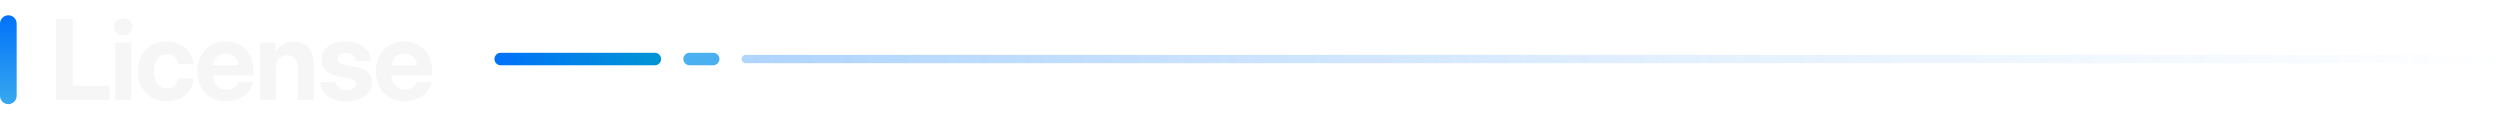
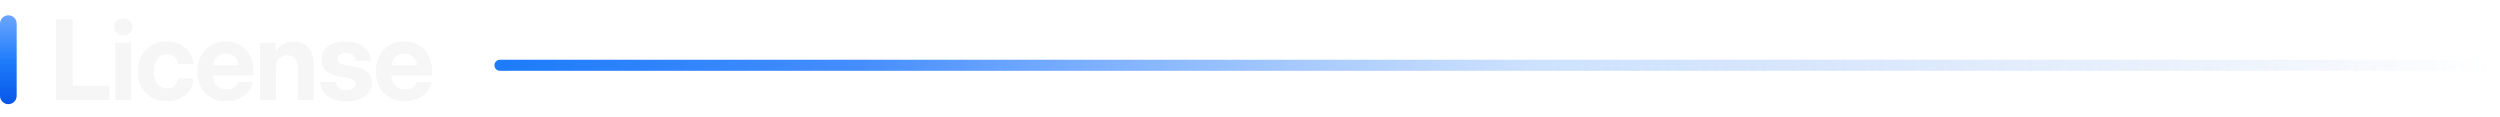
<svg xmlns="http://www.w3.org/2000/svg" width="900" height="42" viewBox="0 0 900 42" role="img" aria-label="License">
  <defs>
    <linearGradient id="pill-grad" x1="0" y1="0" x2="0" y2="1">
-       <stop offset="0%" stop-color="#0172F9" />
-       <stop offset="100%" stop-color="#38A8EE" />
+       <stop offset="0%" stop-color="#6CA6FF" />
+       <stop offset="52%" stop-color="#1E7CFA" />
+       <stop offset="100%" stop-color="#0656E8" />
    </linearGradient>
-     <linearGradient id="bar-accent" x1="0" y1="0" x2="1" y2="0">
-       <stop offset="0%" stop-color="#0172F9" />
-       <stop offset="100%" stop-color="#0195D4" />
-     </linearGradient>
-     <linearGradient id="bar-fade" x1="0" y1="0" x2="1" y2="0">
-       <stop offset="0%" stop-color="#4199FF" stop-opacity="0.42" />
-       <stop offset="55%" stop-color="#4199FF" stop-opacity="0.14" />
-       <stop offset="100%" stop-color="#4199FF" stop-opacity="0" />
+     <linearGradient id="bar-line" x1="0" y1="0" x2="1" y2="0">
+       <stop offset="0%" stop-color="#1E7CFA" />
+       <stop offset="18%" stop-color="#458DFF" />
+       <stop offset="52%" stop-color="#7EB2FF" stop-opacity="0.38" />
+       <stop offset="100%" stop-color="#4C84E0" stop-opacity="0" />
    </linearGradient>
  </defs>
  <rect x="0" y="5.5" width="6" height="32" rx="3" fill="url(#pill-grad)" />
  <g fill="#F7F6F7" aria-hidden="true">
    <path d="M 20.168,36 V 6.898 h 6.016 V 30.844 H 39.406 V 36 Z m 21.329,0 V 15.375 h 5.762 V 36 Z M 44.368,12.777 q -1.426,0 -2.363,-0.859 -0.938,-0.879 -0.938,-2.207 0,-1.328 0.938,-2.188 0.938,-0.879 2.363,-0.879 1.406,0 2.344,0.879 0.938,0.859 0.938,2.188 0,1.328 -0.938,2.207 -0.938,0.859 -2.344,0.859 z M 59.974,36.469 q -3.105,0 -5.43,-1.348 -2.324,-1.367 -3.633,-3.789 -1.289,-2.441 -1.289,-5.625 0,-3.203 1.289,-5.625 1.309,-2.441 3.633,-3.809 2.324,-1.367 5.43,-1.367 2.715,0 4.824,1.055 2.129,1.035 3.398,2.891 1.289,1.836 1.465,4.238 h -5.566 q -0.234,-1.582 -1.289,-2.559 -1.035,-0.977 -2.754,-0.977 -2.168,0 -3.398,1.66 -1.23,1.66 -1.23,4.492 0,2.812 1.23,4.473 1.23,1.641 3.398,1.641 1.738,0 2.734,-0.977 0.996,-0.977 1.27,-2.598 h 5.605 q -0.117,2.383 -1.387,4.238 -1.27,1.855 -3.418,2.93 -2.129,1.055 -4.883,1.055 z m 21.368,0 q -3.125,0 -5.449,-1.387 -2.305,-1.387 -3.594,-3.809 -1.27,-2.441 -1.27,-5.566 0,-3.145 1.289,-5.586 1.309,-2.441 3.594,-3.828 2.285,-1.387 5.234,-1.387 3.047,0 5.312,1.367 2.285,1.348 3.555,3.77 1.289,2.402 1.289,5.547 v 1.543 H 76.635 q 0.078,2.285 1.348,3.652 1.27,1.367 3.535,1.367 1.68,0 2.793,-0.723 1.133,-0.723 1.523,-1.914 h 5.254 q -0.371,2.051 -1.738,3.613 -1.367,1.562 -3.438,2.461 -2.07,0.879 -4.57,0.879 z M 76.674,23.461 h 9.199 q -0.215,-1.934 -1.445,-3.047 -1.211,-1.133 -3.164,-1.133 -1.934,0 -3.145,1.133 -1.211,1.113 -1.445,3.047 z m 22.677,1.074 V 36 H 93.589 V 15.375 h 5.664 v 3.242 q 1.055,-1.758 2.637,-2.715 1.582,-0.957 3.809,-0.957 3.281,0 5.254,2.129 1.973,2.109 1.973,6.016 V 36 h -5.742 V 24.145 q 0,-2.07 -0.996,-3.145 -0.996,-1.094 -2.793,-1.094 -1.777,0 -2.91,1.113 -1.133,1.113 -1.133,3.516 z m 25.43,11.973 q -4.023,0 -6.66,-1.836 -2.617,-1.836 -2.891,-5.156 h 5.664 q 0.156,1.348 1.133,2.109 0.977,0.762 2.656,0.762 1.602,0 2.52,-0.605 0.918,-0.605 0.918,-1.562 0,-0.82 -0.723,-1.309 -0.703,-0.508 -1.953,-0.762 l -3.613,-0.703 q -6.133,-1.172 -6.133,-6.016 0,-2.93 2.363,-4.707 2.363,-1.777 6.387,-1.777 4.004,0 6.445,1.875 2.441,1.875 2.52,5.098 h -5.332 q -0.019,-1.23 -0.996,-2.051 -0.957,-0.84 -2.48,-0.84 -1.484,0 -2.324,0.645 -0.84,0.625 -0.84,1.543 0,0.801 0.645,1.309 0.664,0.508 1.855,0.762 l 3.906,0.762 q 3.125,0.605 4.59,1.992 1.484,1.367 1.484,3.652 0,2.051 -1.172,3.594 -1.152,1.523 -3.223,2.383 -2.051,0.84 -4.746,0.84 z m 20.841,-0.039 q -3.125,0 -5.449,-1.387 -2.305,-1.387 -3.594,-3.809 -1.27,-2.441 -1.27,-5.566 0,-3.145 1.289,-5.586 1.309,-2.441 3.594,-3.828 2.285,-1.387 5.234,-1.387 3.047,0 5.312,1.367 2.285,1.348 3.555,3.77 1.289,2.402 1.289,5.547 v 1.543 h -14.668 q 0.078,2.285 1.348,3.652 1.27,1.367 3.535,1.367 1.68,0 2.793,-0.723 1.133,-0.723 1.523,-1.914 h 5.254 q -0.371,2.051 -1.738,3.613 -1.367,1.562 -3.438,2.461 -2.07,0.879 -4.57,0.879 z M 140.954,23.461 h 9.199 q -0.215,-1.934 -1.445,-3.047 -1.211,-1.133 -3.164,-1.133 -1.934,0 -3.145,1.133 -1.211,1.113 -1.445,3.047 z" />
  </g>
-   <rect x="178" y="19" width="60" height="4.5" rx="2.25" fill="url(#bar-accent)" />
-   <rect x="246" y="19" width="13" height="4.5" rx="2.25" fill="#38A8EE" fill-opacity="0.9" />
-   <rect x="267" y="19.75" width="633" height="3" rx="1.5" fill="url(#bar-fade)" />
+   <rect x="178" y="21.5" width="722" height="4" rx="2" fill="url(#bar-line)" />
</svg>
